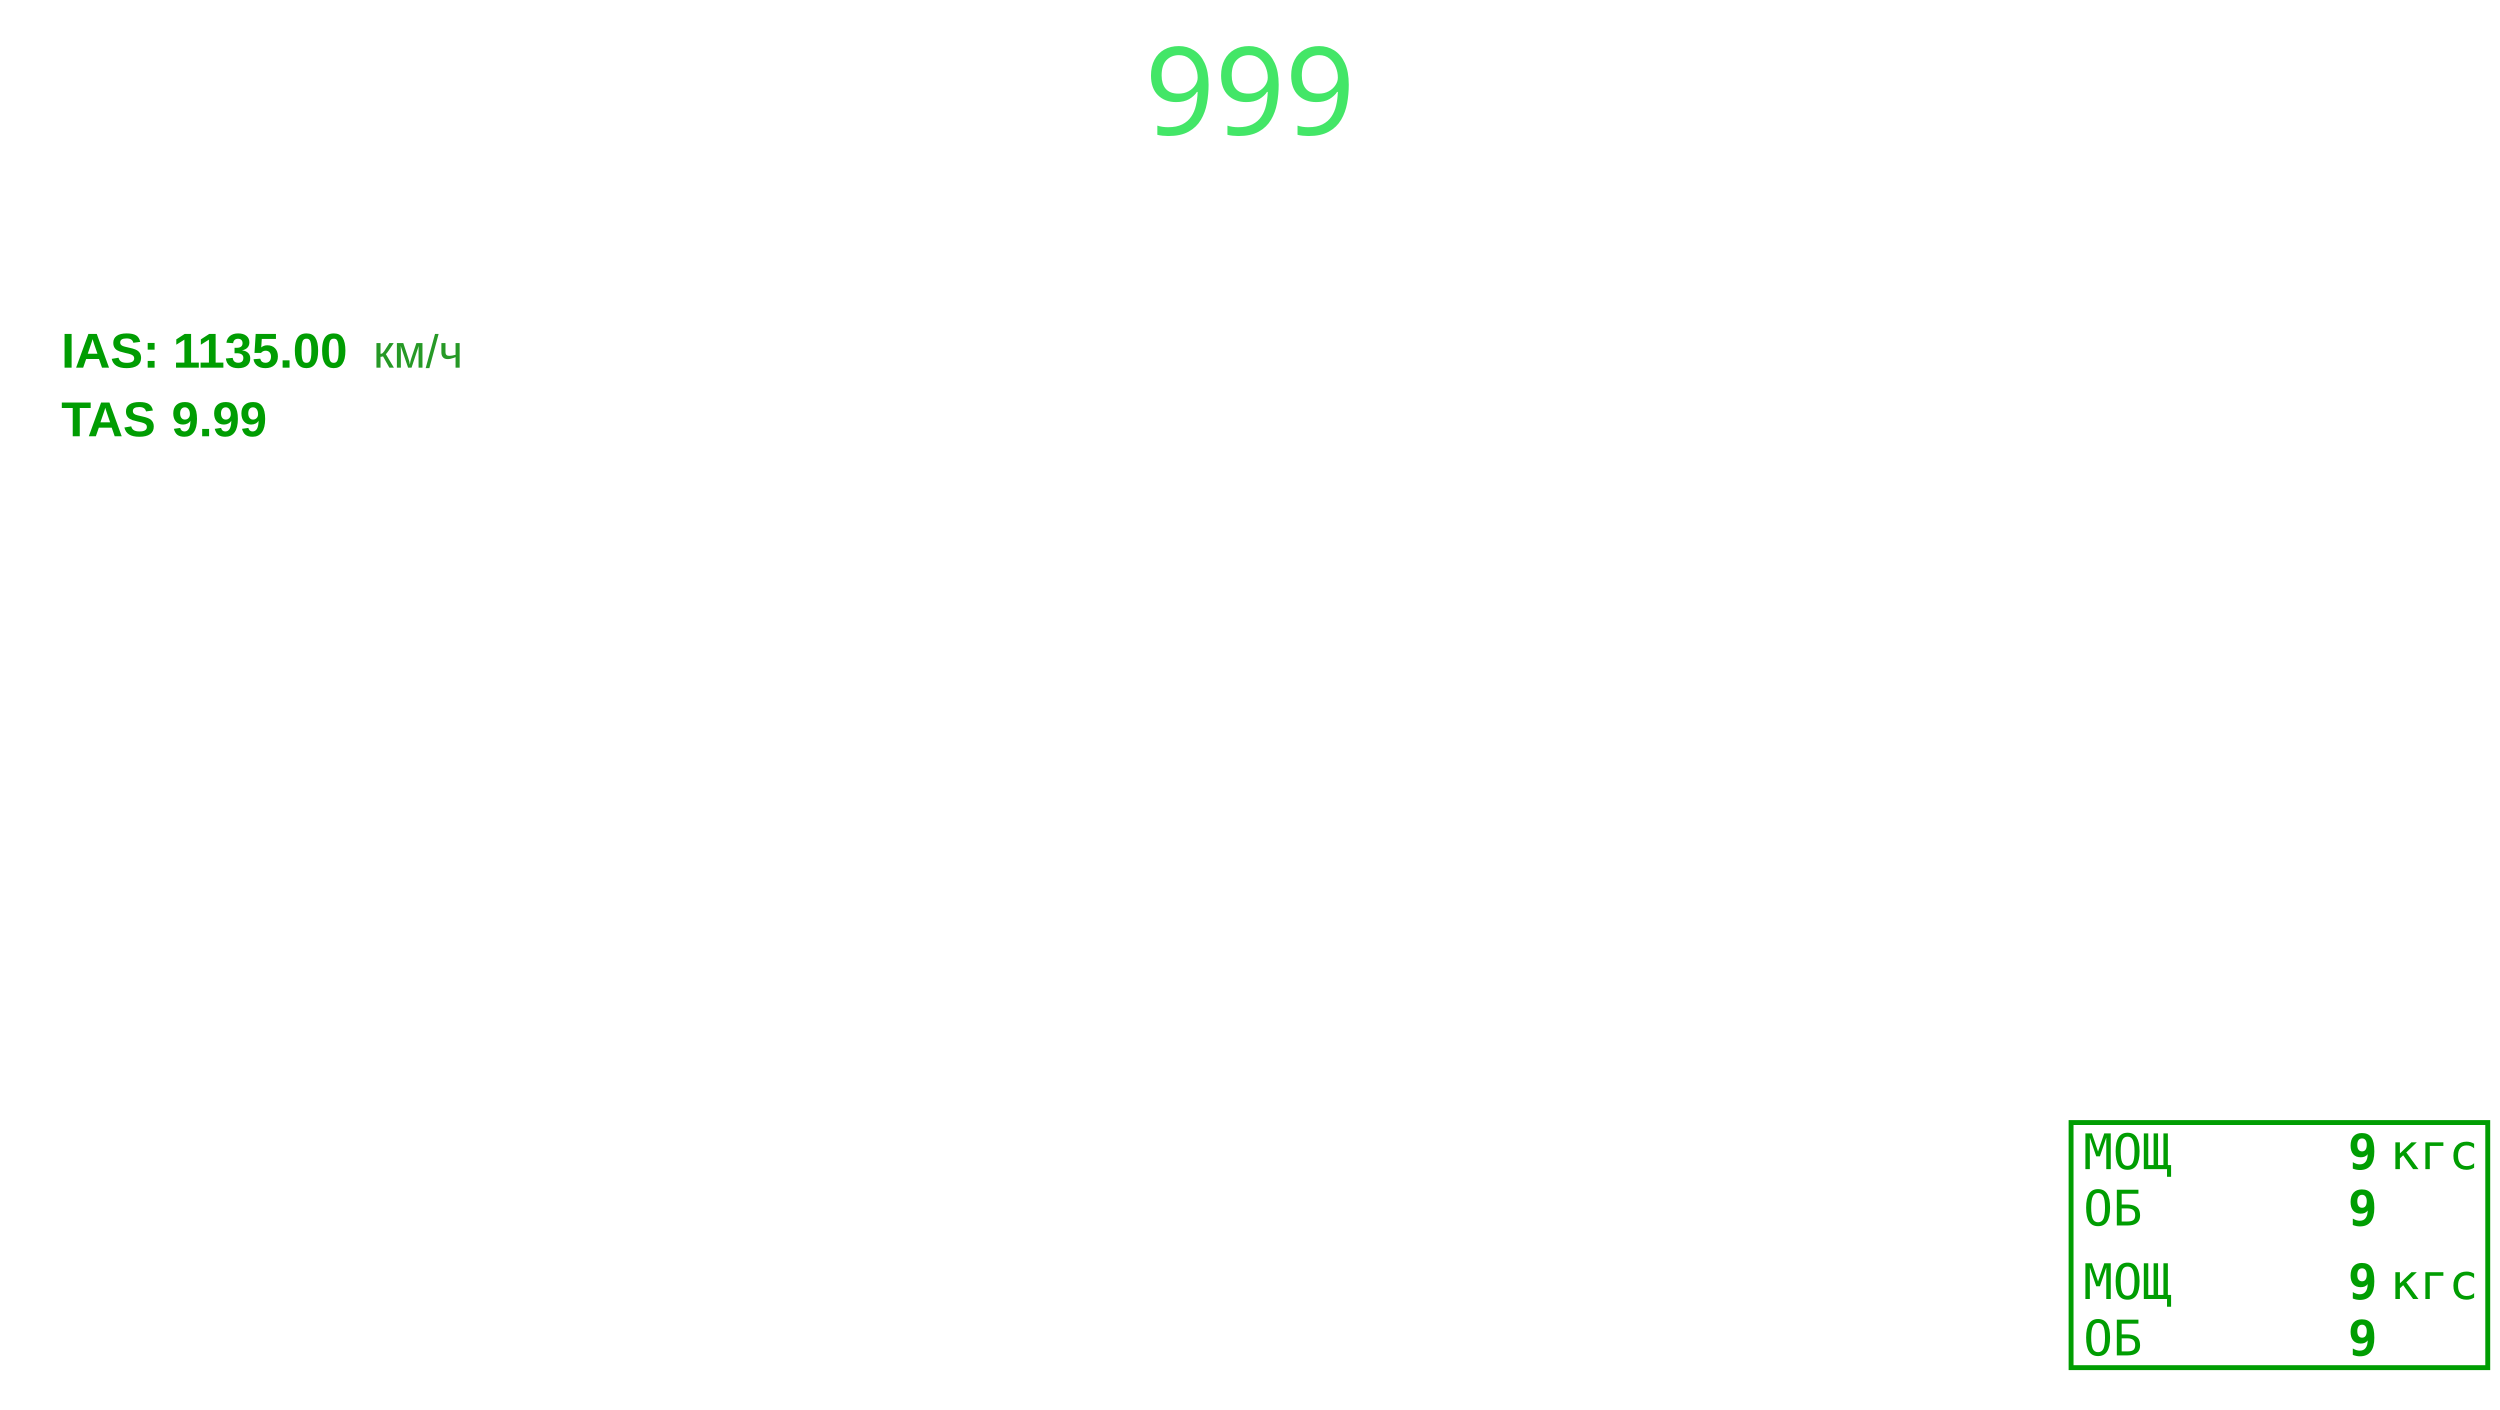
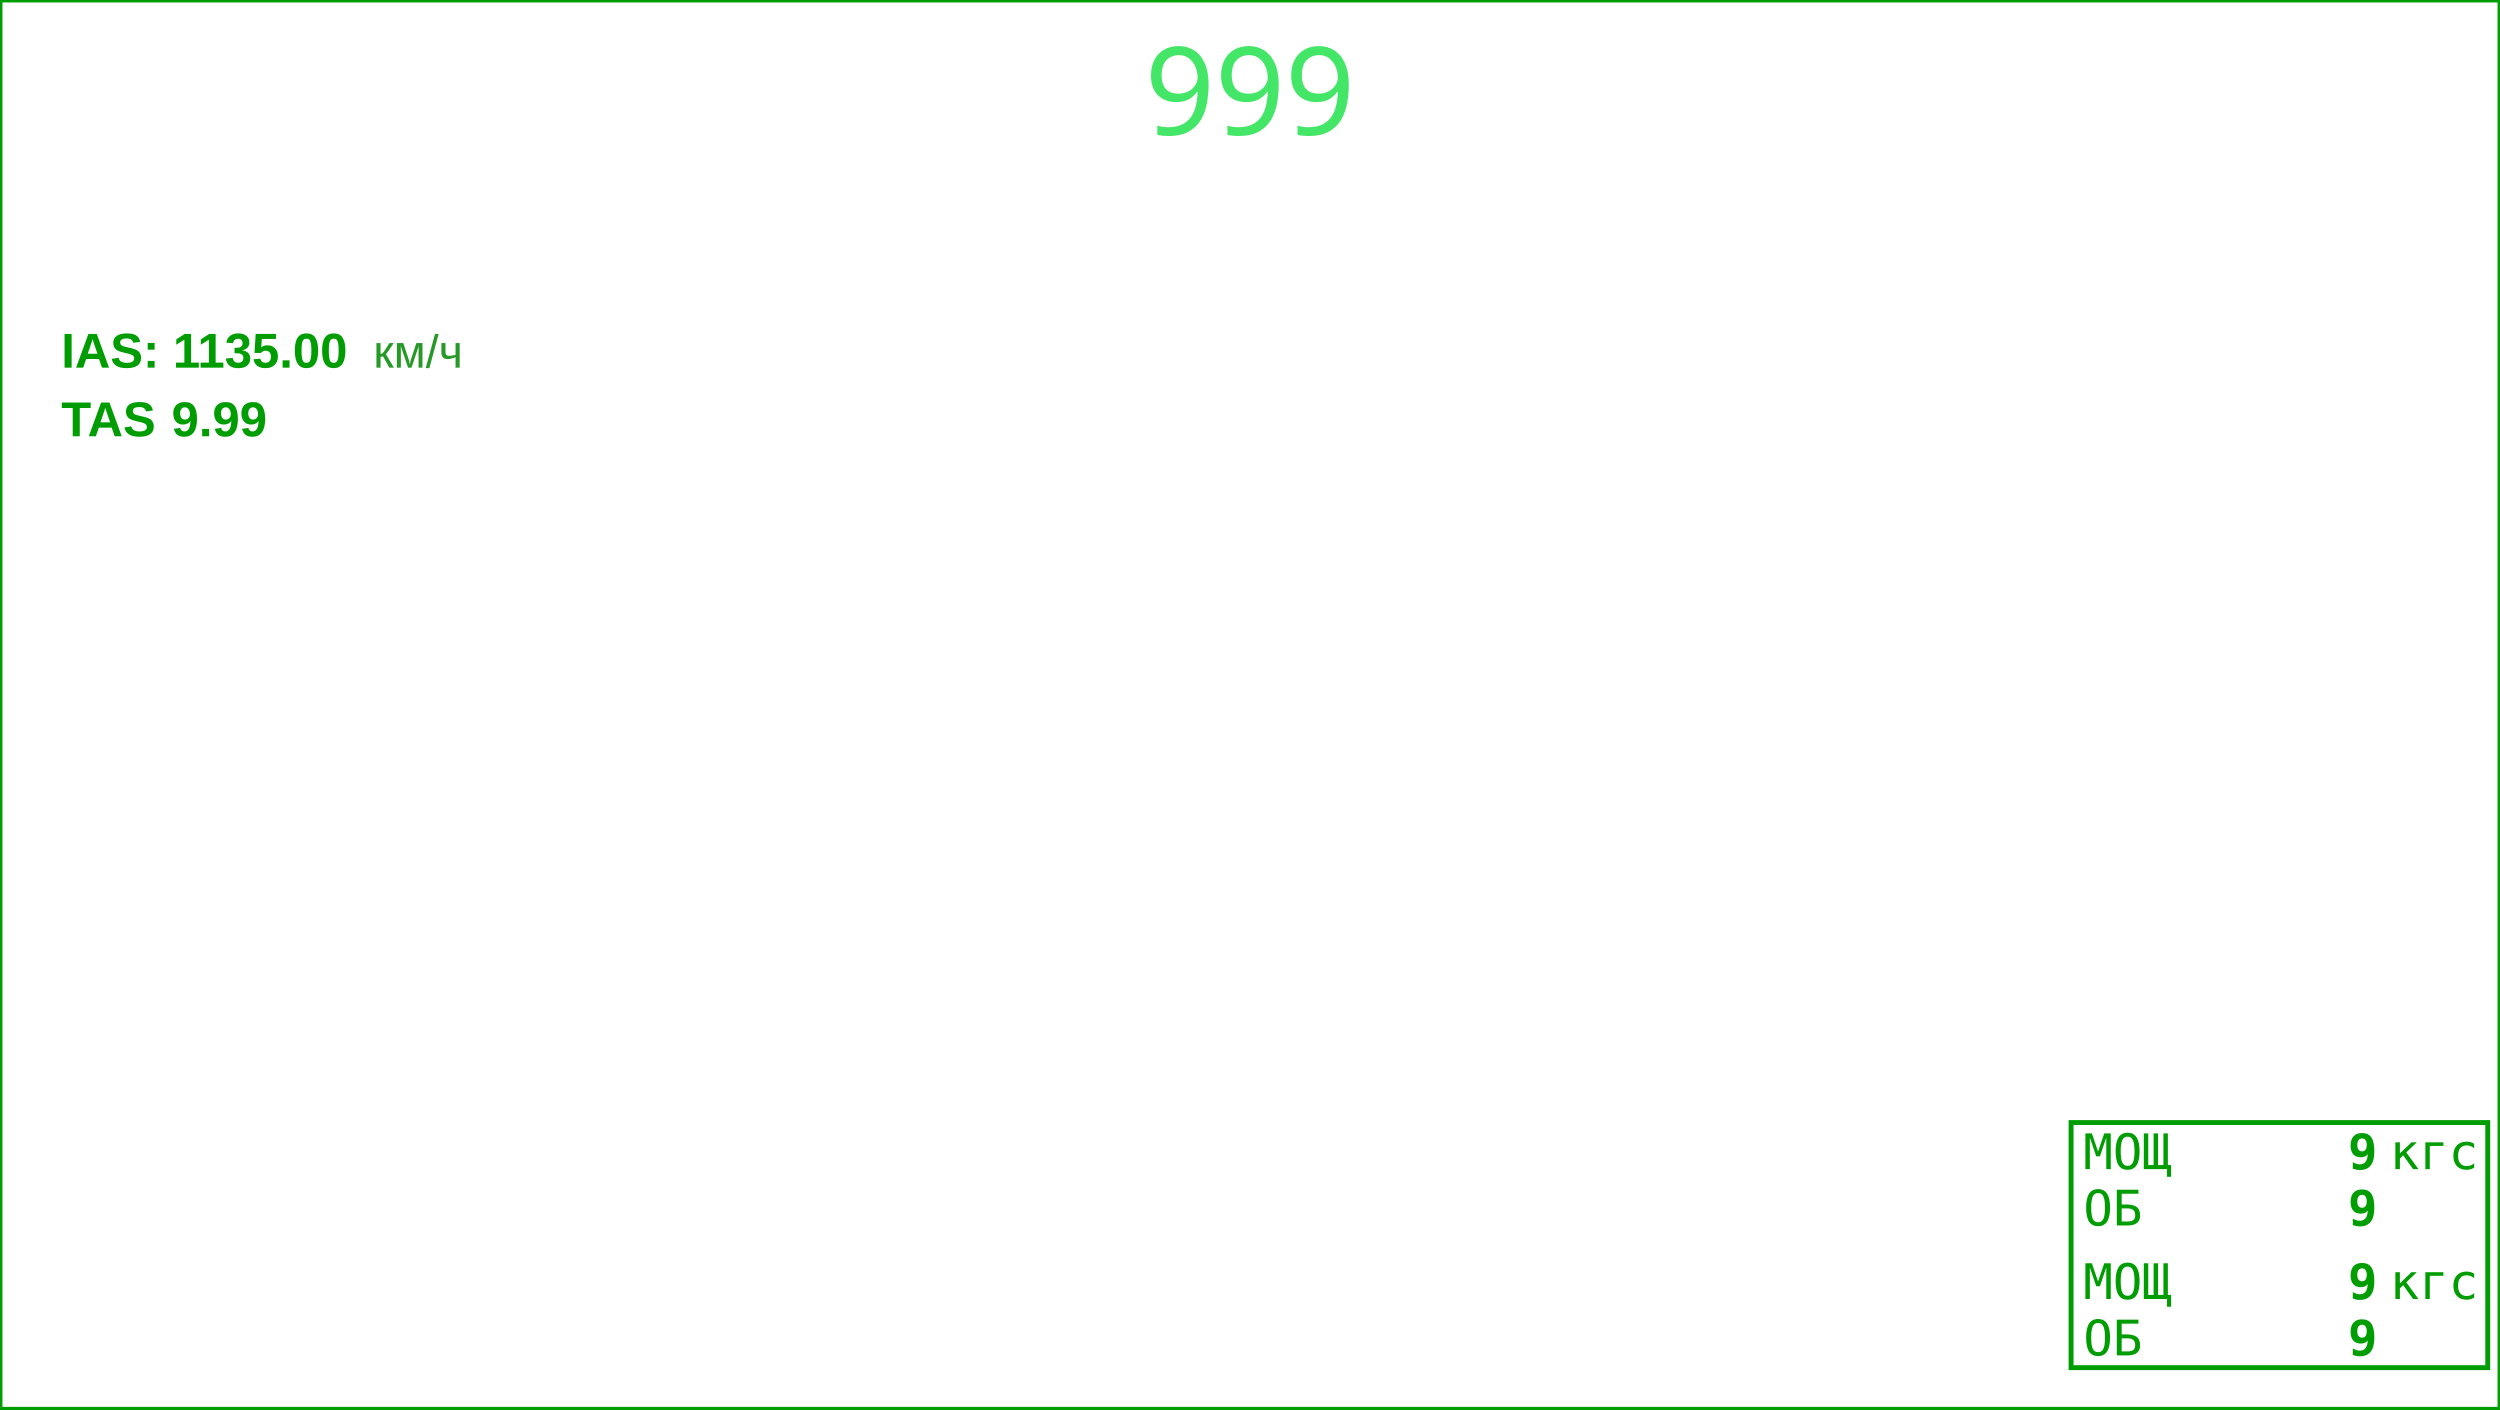
<svg xmlns="http://www.w3.org/2000/svg" width="1020" height="575" viewBox="0 0 1020 575" version="1.1" id="svg1">
+   <rect x="0" y="0" width="1020" height="575" stroke="rgb(0, 157, 2)" fill="transparent" stroke-width="2" />
  <text style="fill: rgb(67, 230, 103); font-family: Consolas, sans-serif; font-size: 50px; font-weight: 500; white-space: pre;" x="510" y="55" id="sens_text01" data-sensor-name="compass" data-sensor-text-format=".0f" text-anchor="middle">999</text>
  <text style="fill: rgb(0, 157, 2); font-family: Arial, sans-serif; font-size: 20px; font-weight: 700; white-space: pre;" x="25" y="178">TAS</text>
  <text style="fill: rgb(0, 157, 2); font-family: Arial, sans-serif; font-size: 20px; font-weight: 700; white-space: pre;" x="70" y="178" id="sens_stext09" data-sensor-name="TAS, km/h" data-sensor-text-format="1.2f">9.99</text>
  <text x="25" y="150" font-size="30" style="fill: rgb(0, 157, 2); font-size: 20px; font-family: Arial">
    <tspan text-anchor="start" style="font-weight: 550">IAS:</tspan>
    <tspan data-sensor-name="IAS, km/h" text-anchor="start" dx="0" style="font-weight: 700">1135.00</tspan>
    <tspan text-anchor="start" dx="5" style="fill: rgb(38, 153, 38); font-size: 19px">км/ч</tspan>
  </text>
  <rect x="845" y="458" width="170" height="100" stroke="rgb(0, 157, 2)" fill="transparent" stroke-width="2" />
  <g style="fill: rgb(0, 157, 2); font-size: 20px; font-family: Consolas">
    <text x="850" y="477">МОЩ</text>
    <text x="970" y="477" style="font-weight: 700" text-anchor="end" data-sensor-name="thrust 1, kgs" data-sensor-text-format=".0f">9</text>
    <text x="975" y="477">кгс</text>
    <text x="850" y="500">ОБ</text>
    <text x="970" y="500" style="font-weight: 700" text-anchor="end" data-sensor-name="RPM 1" data-sensor-text-format=".0f">9</text>
  </g>
  <g style="fill: rgb(0, 157, 2); font-size: 20px; font-family: Consolas">
    <text x="850" y="530">МОЩ</text>
    <text x="970" y="530" style="font-weight: 700" text-anchor="end" data-sensor-name="thrust 2, kgs" data-sensor-text-format=".0f">9</text>
    <text x="975" y="530">кгс</text>
    <text x="850" y="553">ОБ</text>
    <text x="970" y="553" style="font-weight: 700" text-anchor="end" data-sensor-name="RPM 2" data-sensor-text-format=".0f">9</text>
  </g>
</svg>
